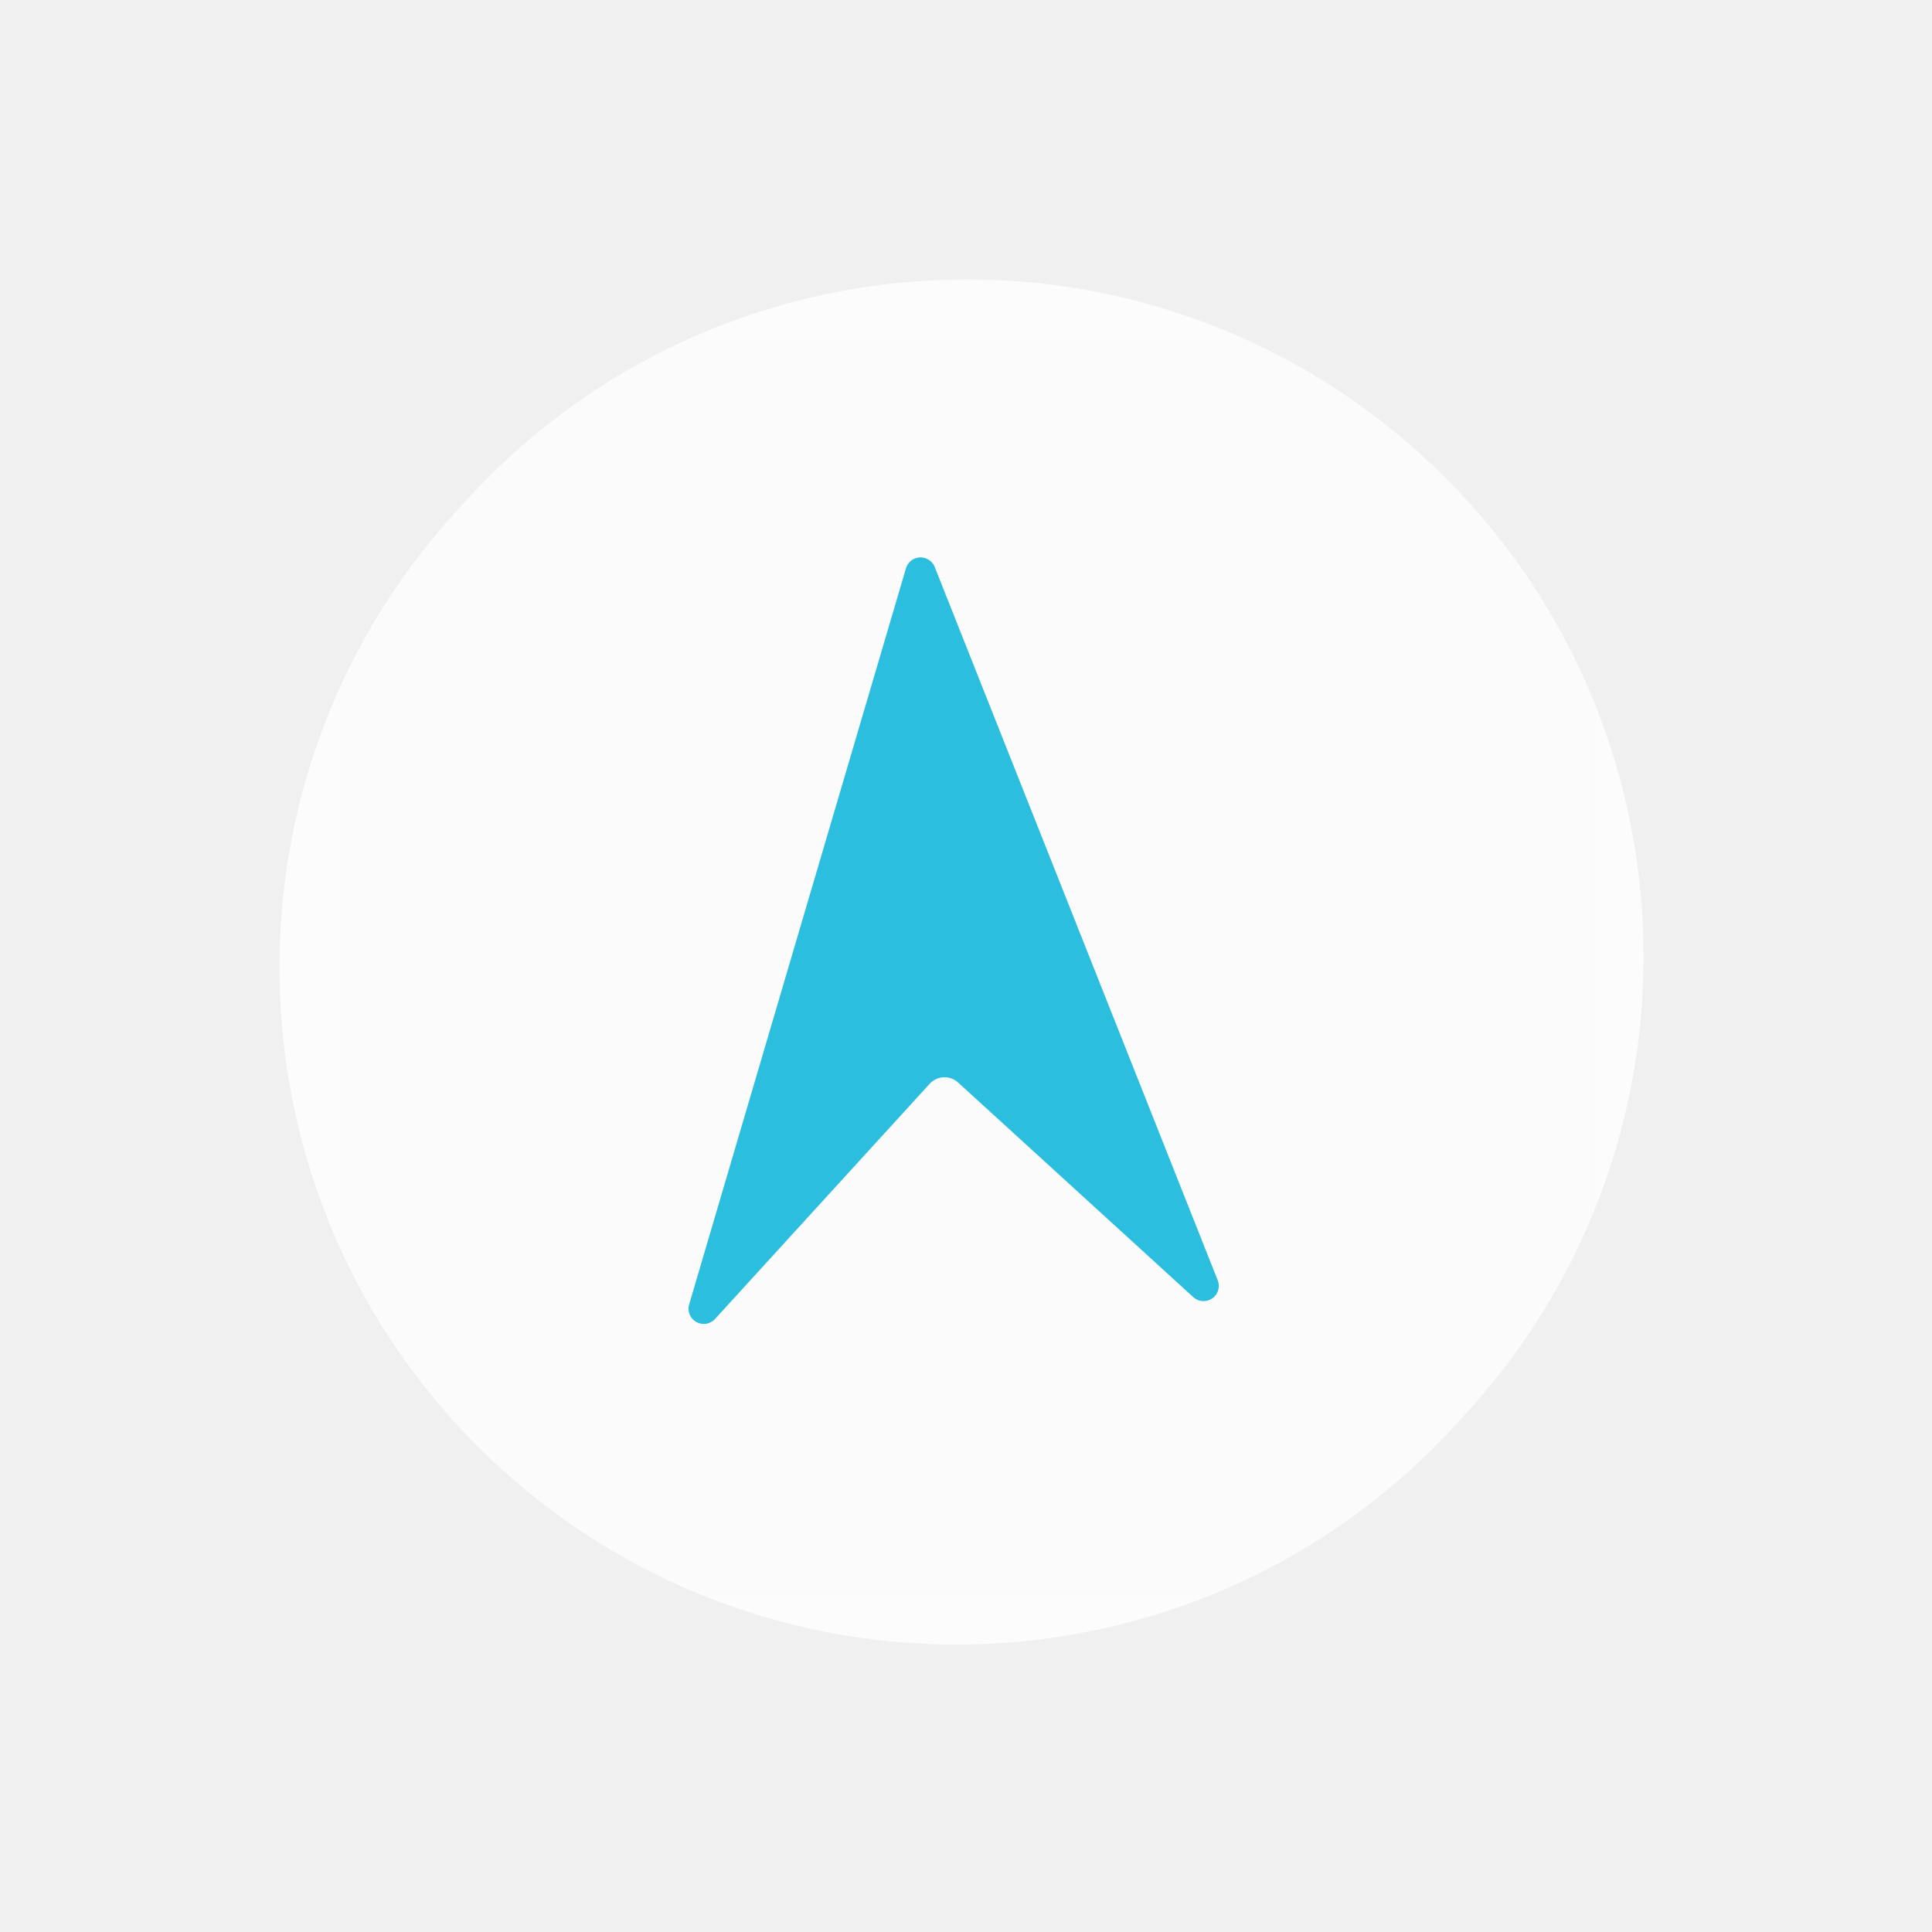
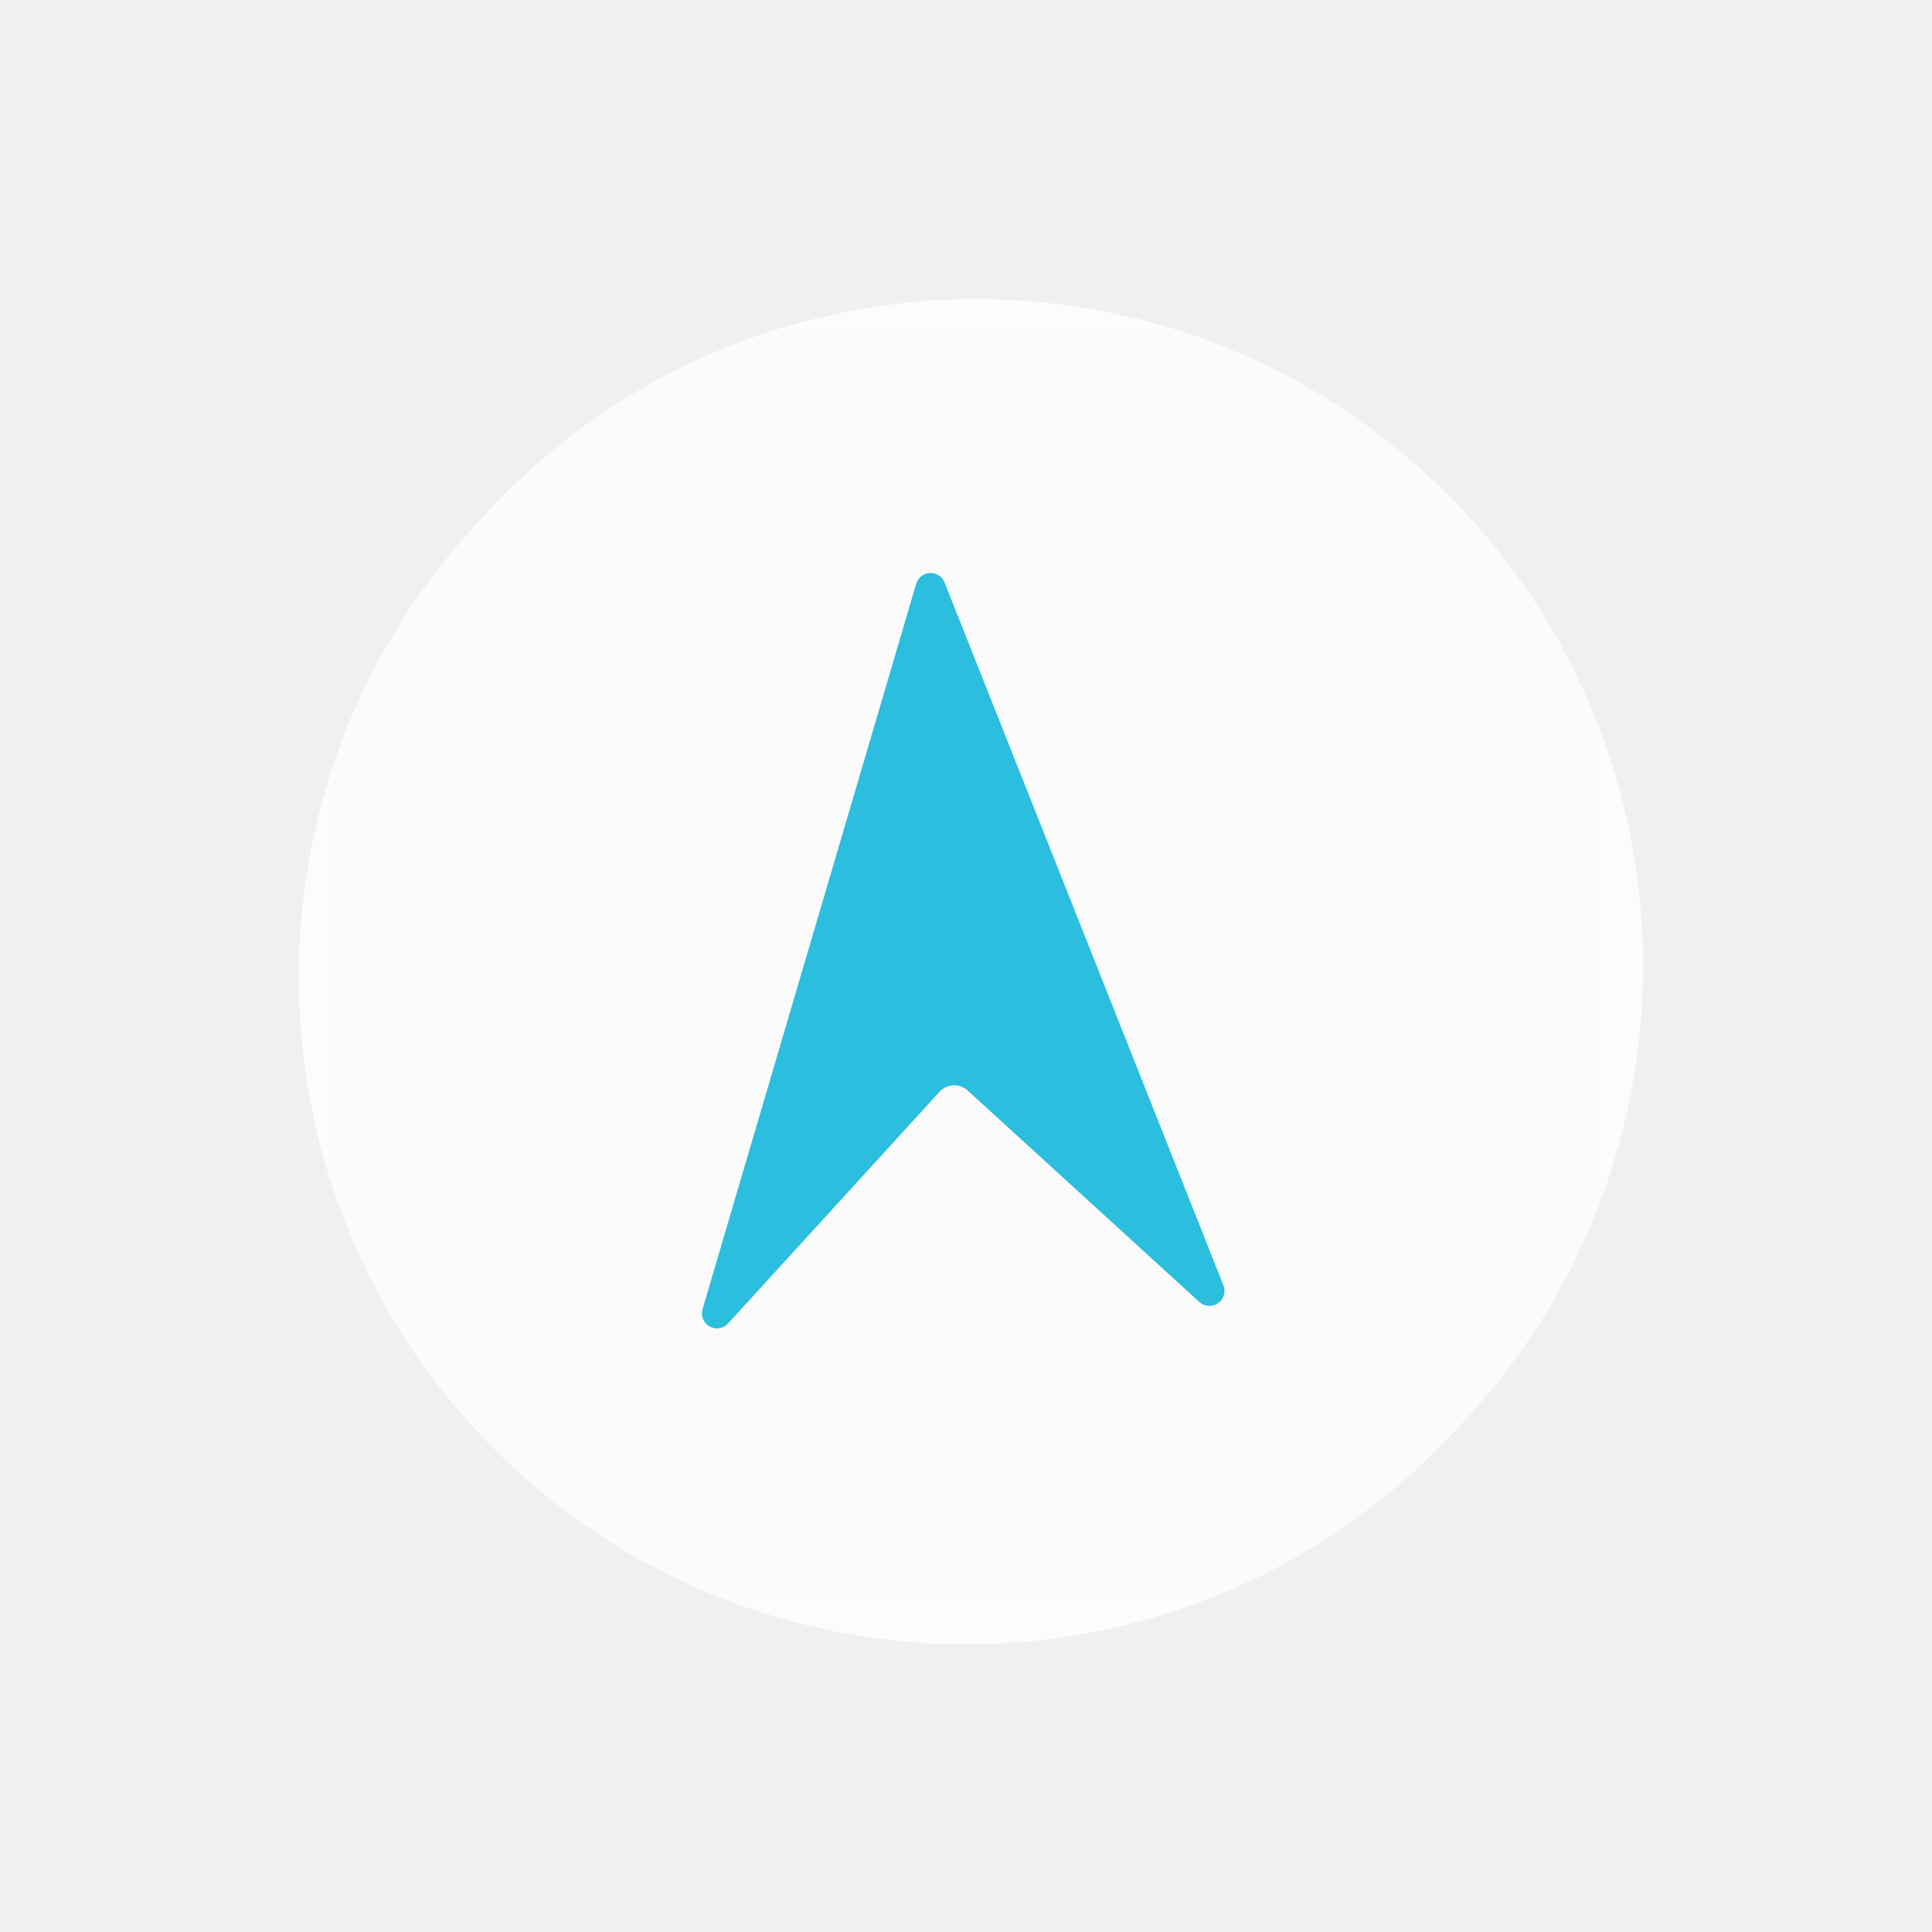
- <svg xmlns="http://www.w3.org/2000/svg" width="127" height="127" viewBox="0 0 127 127" fill="none">
-   <g filter="url(#filter0_b_958_3922)">
-     <g clip-path="url(#clip0_958_3922)">
-       <rect y="66.477" width="90" height="89" rx="44.5" transform="rotate(-47.6148 0 66.4766)" fill="white" fill-opacity="0.8" />
-       <g clip-path="url(#clip1_958_3922)">
-         <path d="M60.514 37.642L46.263 86.027L60.371 70.569C60.787 70.113 61.367 69.841 61.983 69.813C62.599 69.785 63.201 70.003 63.657 70.419L79.115 84.527L60.514 37.642Z" fill="#2BBEDE" stroke="#2BBEDE" stroke-width="2.004" stroke-linejoin="round" />
+ <svg xmlns="http://www.w3.org/2000/svg" width="80" height="80" viewBox="0 0 80 80" fill="none">
+   <g filter="url(#filter0_b_1088_1330)">
+     <g clip-path="url(#clip0_1088_1330)">
+       <rect x="0.97" y="42.248" width="55.867" height="55.247" rx="27.623" transform="rotate(-47.6148 0.970276 42.2478)" fill="white" fill-opacity="0.8" />
+       <g clip-path="url(#clip1_1088_1330)">
+         <path d="M38.534 24.349L29.688 54.384L38.446 44.788C38.704 44.505 39.064 44.337 39.446 44.319C39.828 44.302 40.202 44.437 40.485 44.695L50.081 53.452L38.534 24.349Z" fill="#2BBEDE" stroke="#2BBEDE" stroke-width="1.244" stroke-linejoin="round" />
      </g>
    </g>
  </g>
  <defs>
-     <filter id="filter0_b_958_3922" x="-20" y="-20" width="166.408" height="166.473" filterUnits="userSpaceOnUse" color-interpolation-filters="sRGB">
+     <filter id="filter0_b_1088_1330" x="-11.445" y="-11.432" width="103.297" height="103.338" filterUnits="userSpaceOnUse" color-interpolation-filters="sRGB">
      <feFlood flood-opacity="0" result="BackgroundImageFix" />
-       <feGaussianBlur in="BackgroundImage" stdDeviation="10" />
-       <feComposite in2="SourceAlpha" operator="in" result="effect1_backgroundBlur_958_3922" />
-       <feBlend mode="normal" in="SourceGraphic" in2="effect1_backgroundBlur_958_3922" result="shape" />
+       <feGaussianBlur in="BackgroundImage" stdDeviation="6.207" />
+       <feComposite in2="SourceAlpha" operator="in" result="effect1_backgroundBlur_1088_1330" />
+       <feBlend mode="normal" in="SourceGraphic" in2="effect1_backgroundBlur_1088_1330" result="shape" />
    </filter>
-     <clipPath id="clip0_958_3922">
-       <rect y="66.477" width="90" height="89" rx="44.5" transform="rotate(-47.6148 0 66.4766)" fill="white" />
+     <clipPath id="clip0_1088_1330">
+       <rect x="0.97" y="42.248" width="55.867" height="55.247" rx="27.623" transform="rotate(-47.6148 0.970276 42.2478)" fill="white" />
    </clipPath>
-     <clipPath id="clip1_958_3922">
-       <rect width="47.6" height="47.6" fill="white" transform="translate(28.5294 71.1985) rotate(-47.6148)" />
+     <clipPath id="clip1_1088_1330">
+       <rect width="29.547" height="29.547" fill="white" transform="translate(18.6798 45.1789) rotate(-47.6148)" />
    </clipPath>
  </defs>
</svg>
